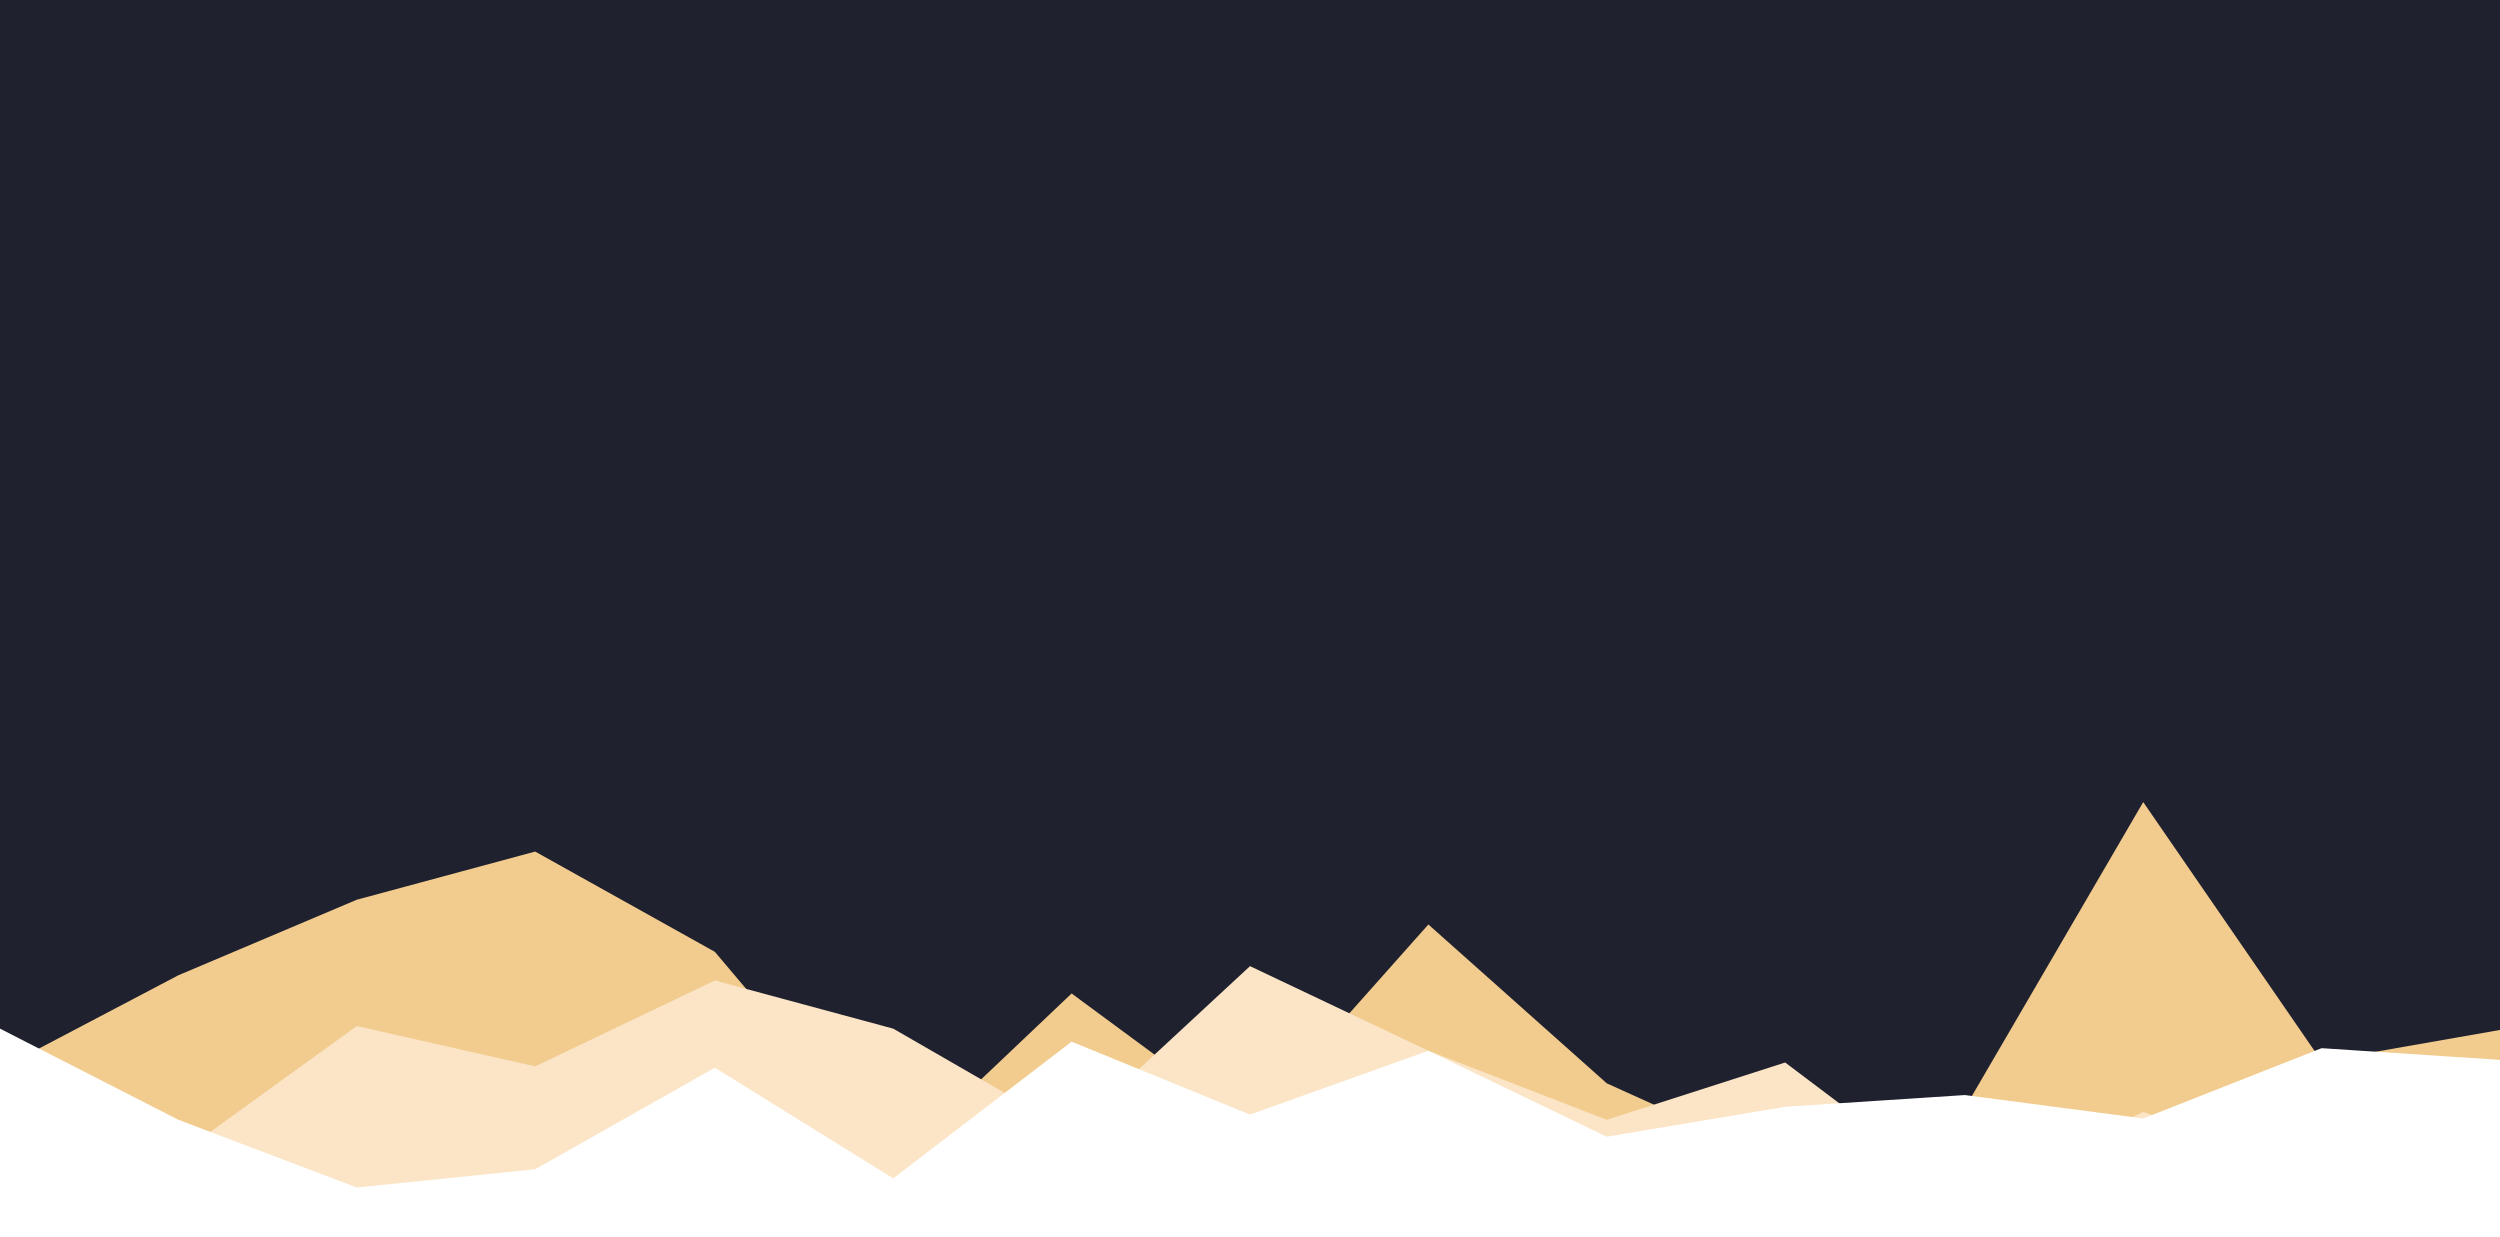
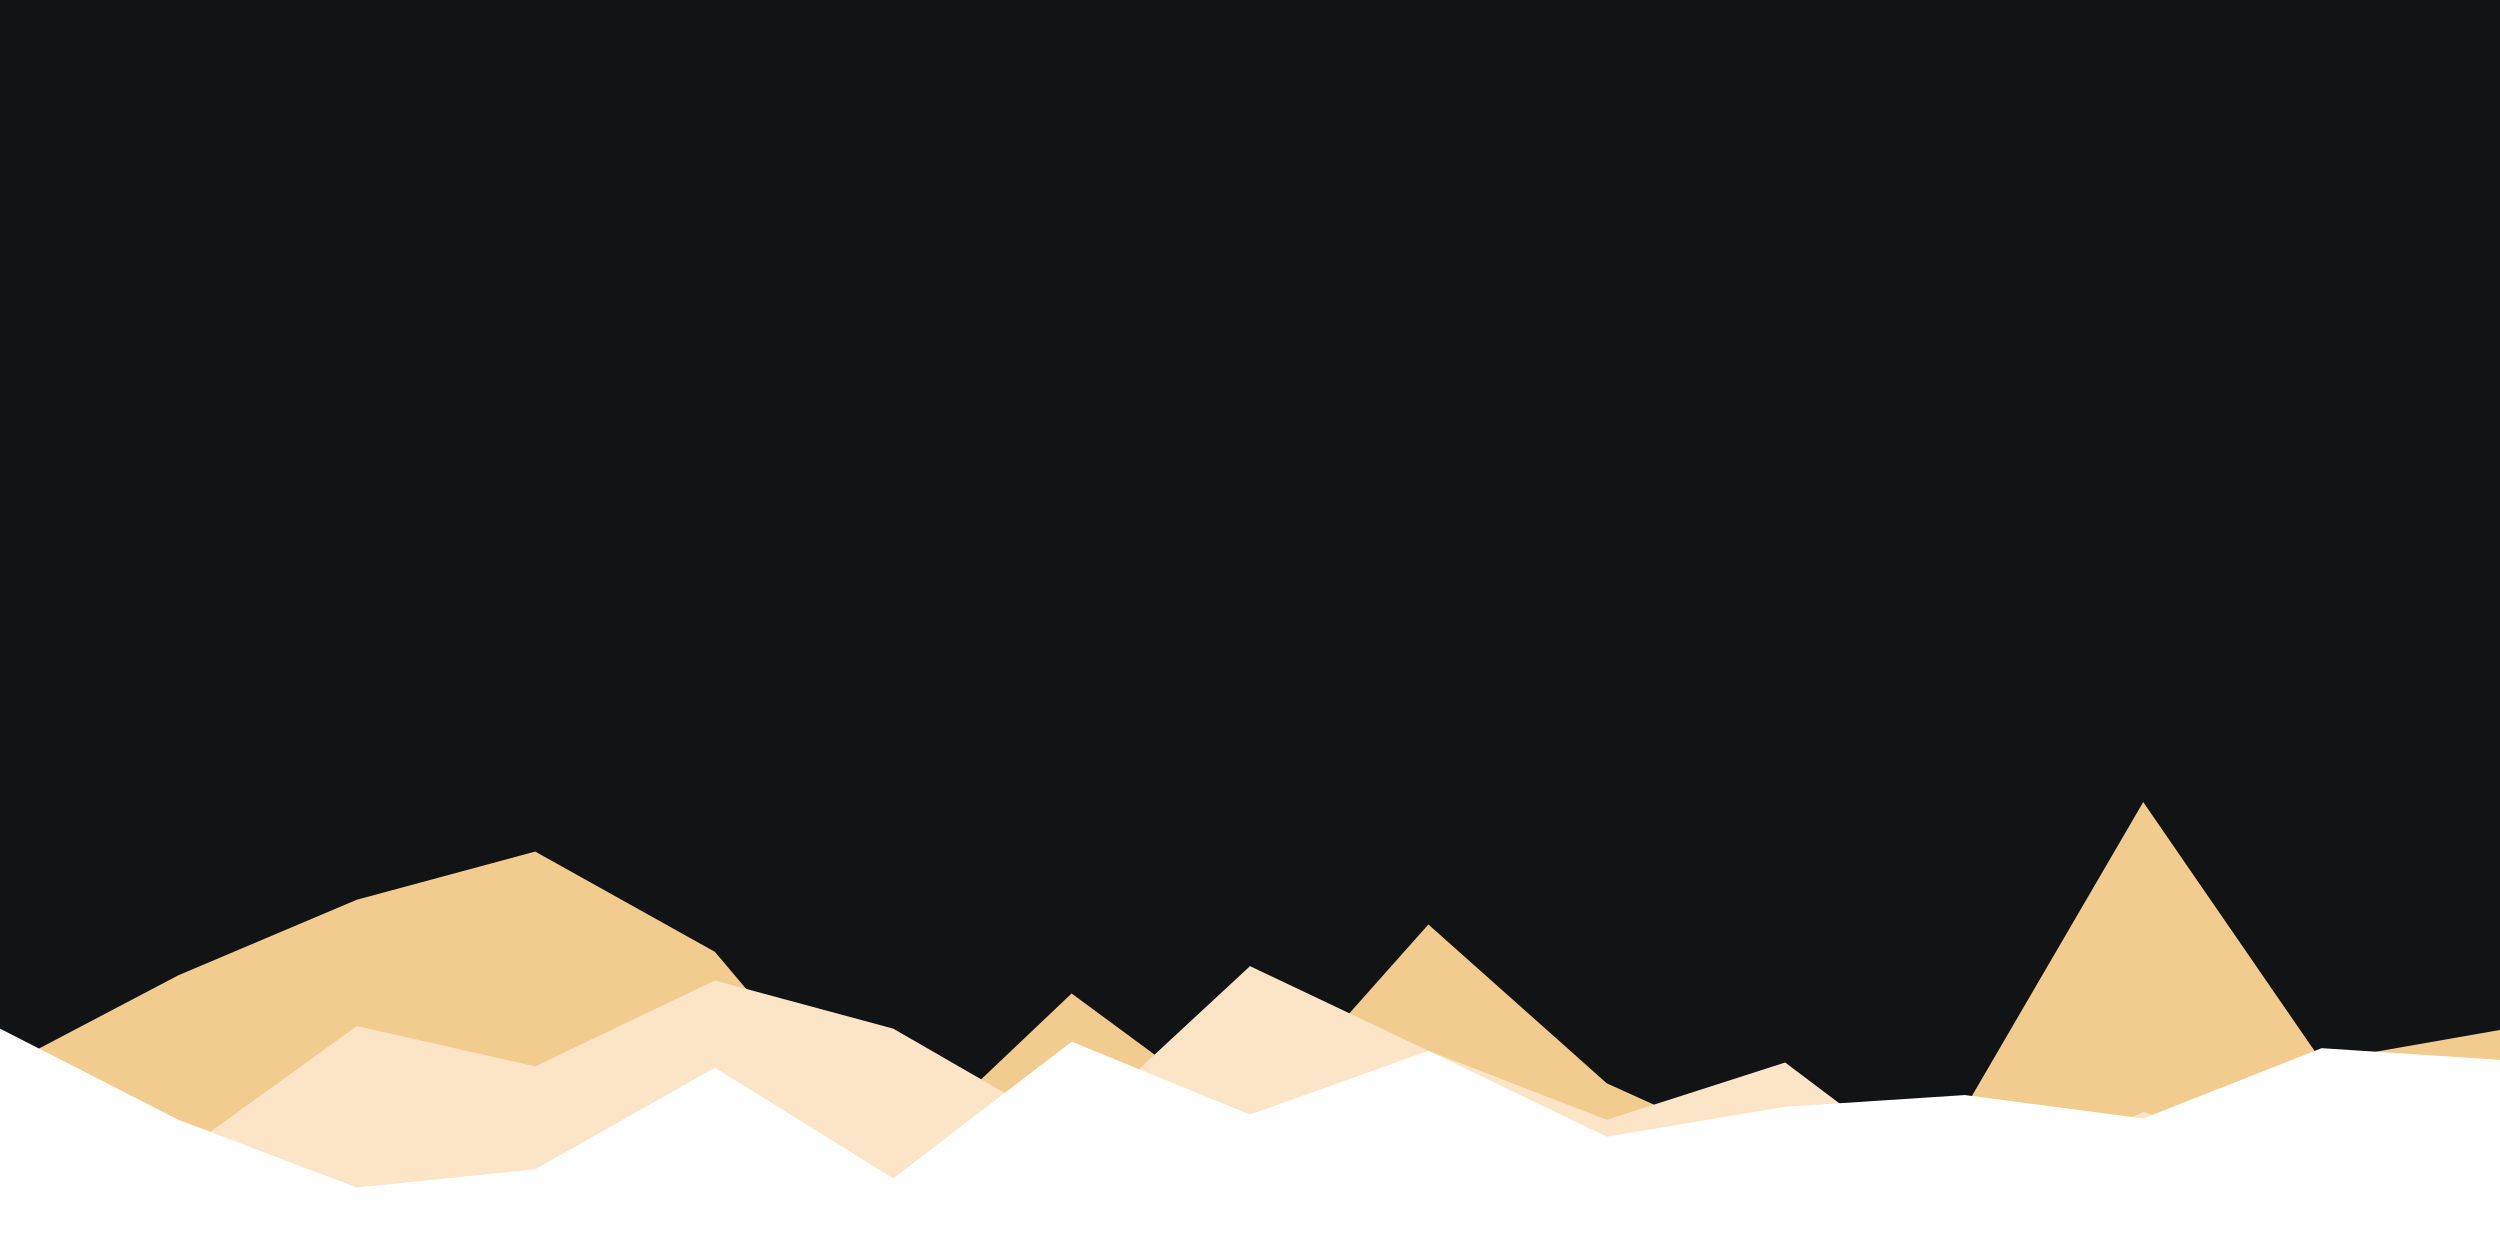
<svg xmlns="http://www.w3.org/2000/svg" id="visual" viewBox="0 0 1920 950" width="1920" height="950" version="1.1">
-   <rect x="0" y="0" width="1920" height="950" fill="#20212f" />
+   <rect x="0" y="0" width="1920" height="950" fill="#121315" />
  <path d="M0 821L137 749L274 691L411 654L549 731L686 893L823 763L960 864L1097 710L1234 832L1371 894L1509 851L1646 616L1783 815L1920 791L1920 951L1783 951L1646 951L1509 951L1371 951L1234 951L1097 951L960 951L823 951L686 951L549 951L411 951L274 951L137 951L0 951Z" fill="#f2cc8f" />
  <path d="M0 878L137 887L274 788L411 819L549 753L686 790L823 869L960 742L1097 807L1234 860L1371 816L1509 920L1646 854L1783 900L1920 886L1920 951L1783 951L1646 951L1509 951L1371 951L1234 951L1097 951L960 951L823 951L686 951L549 951L411 951L274 951L137 951L0 951Z" fill="#fbe5c6" />
  <path d="M0 790L137 860L274 912L411 898L549 820L686 905L823 800L960 856L1097 807L1234 873L1371 850L1509 841L1646 859L1783 805L1920 814L1920 951L1783 951L1646 951L1509 951L1371 951L1234 951L1097 951L960 951L823 951L686 951L549 951L411 951L274 951L137 951L0 951Z" fill="#ffffff" />
</svg>
